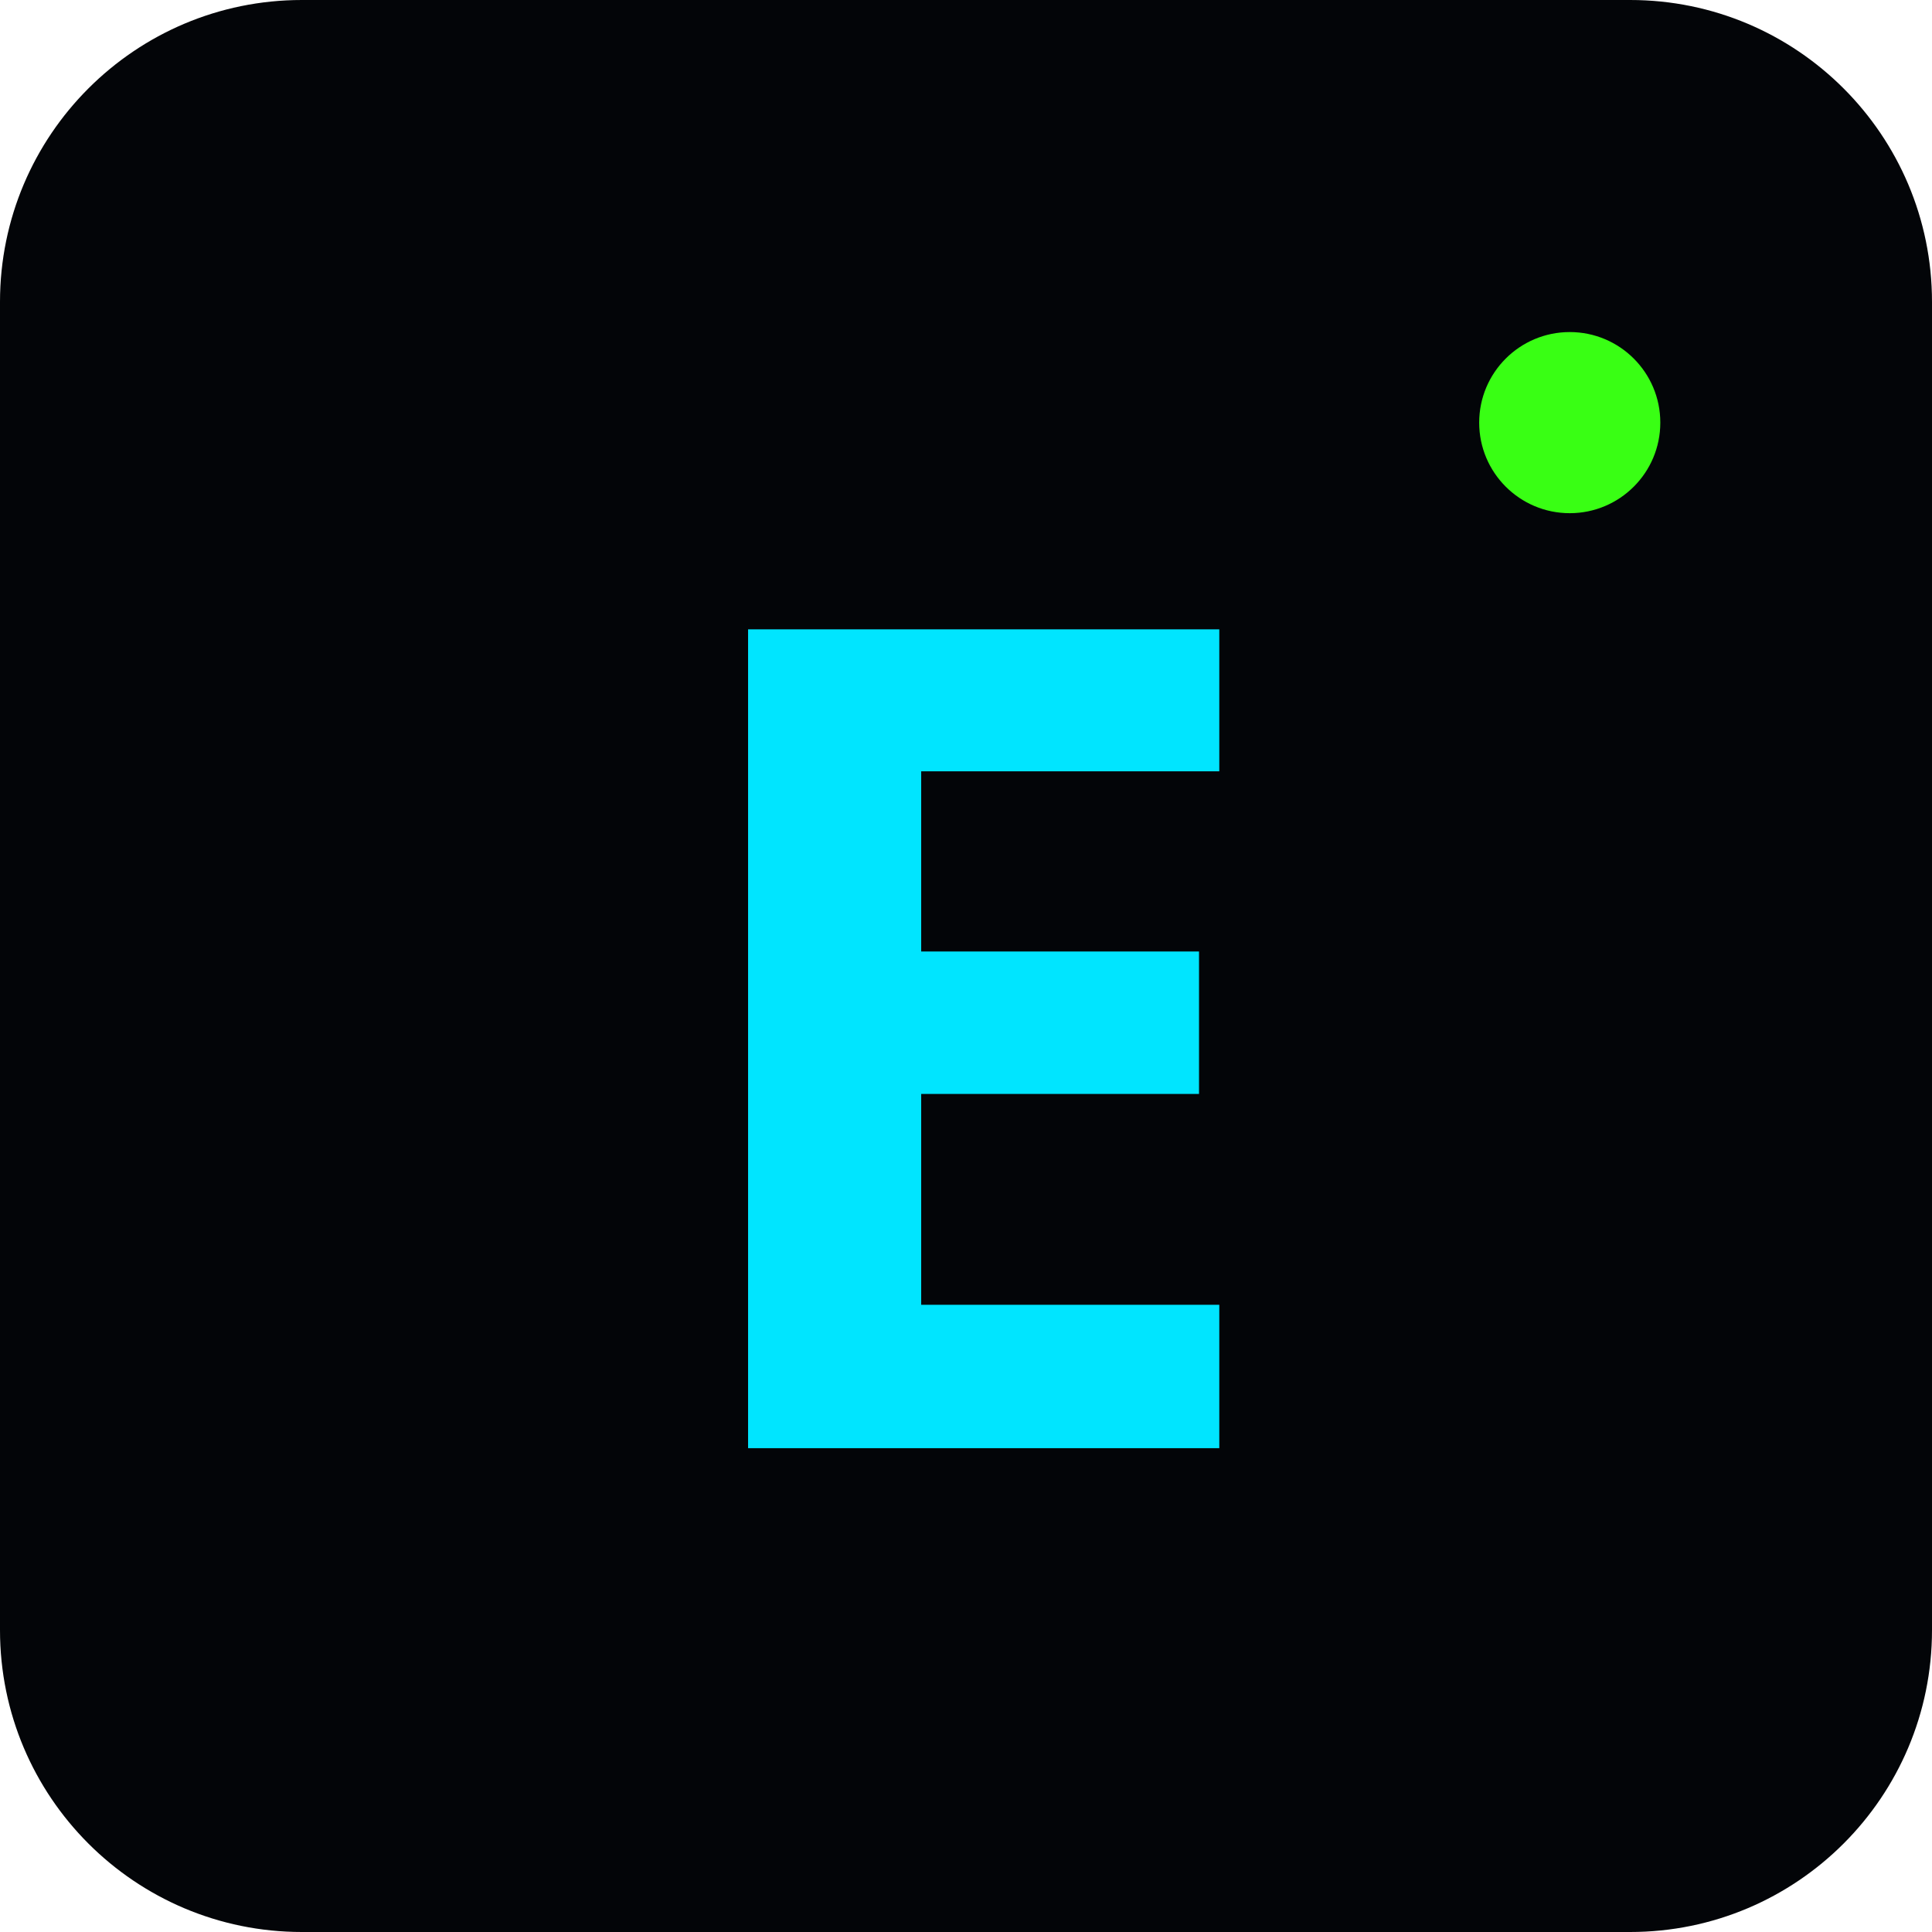
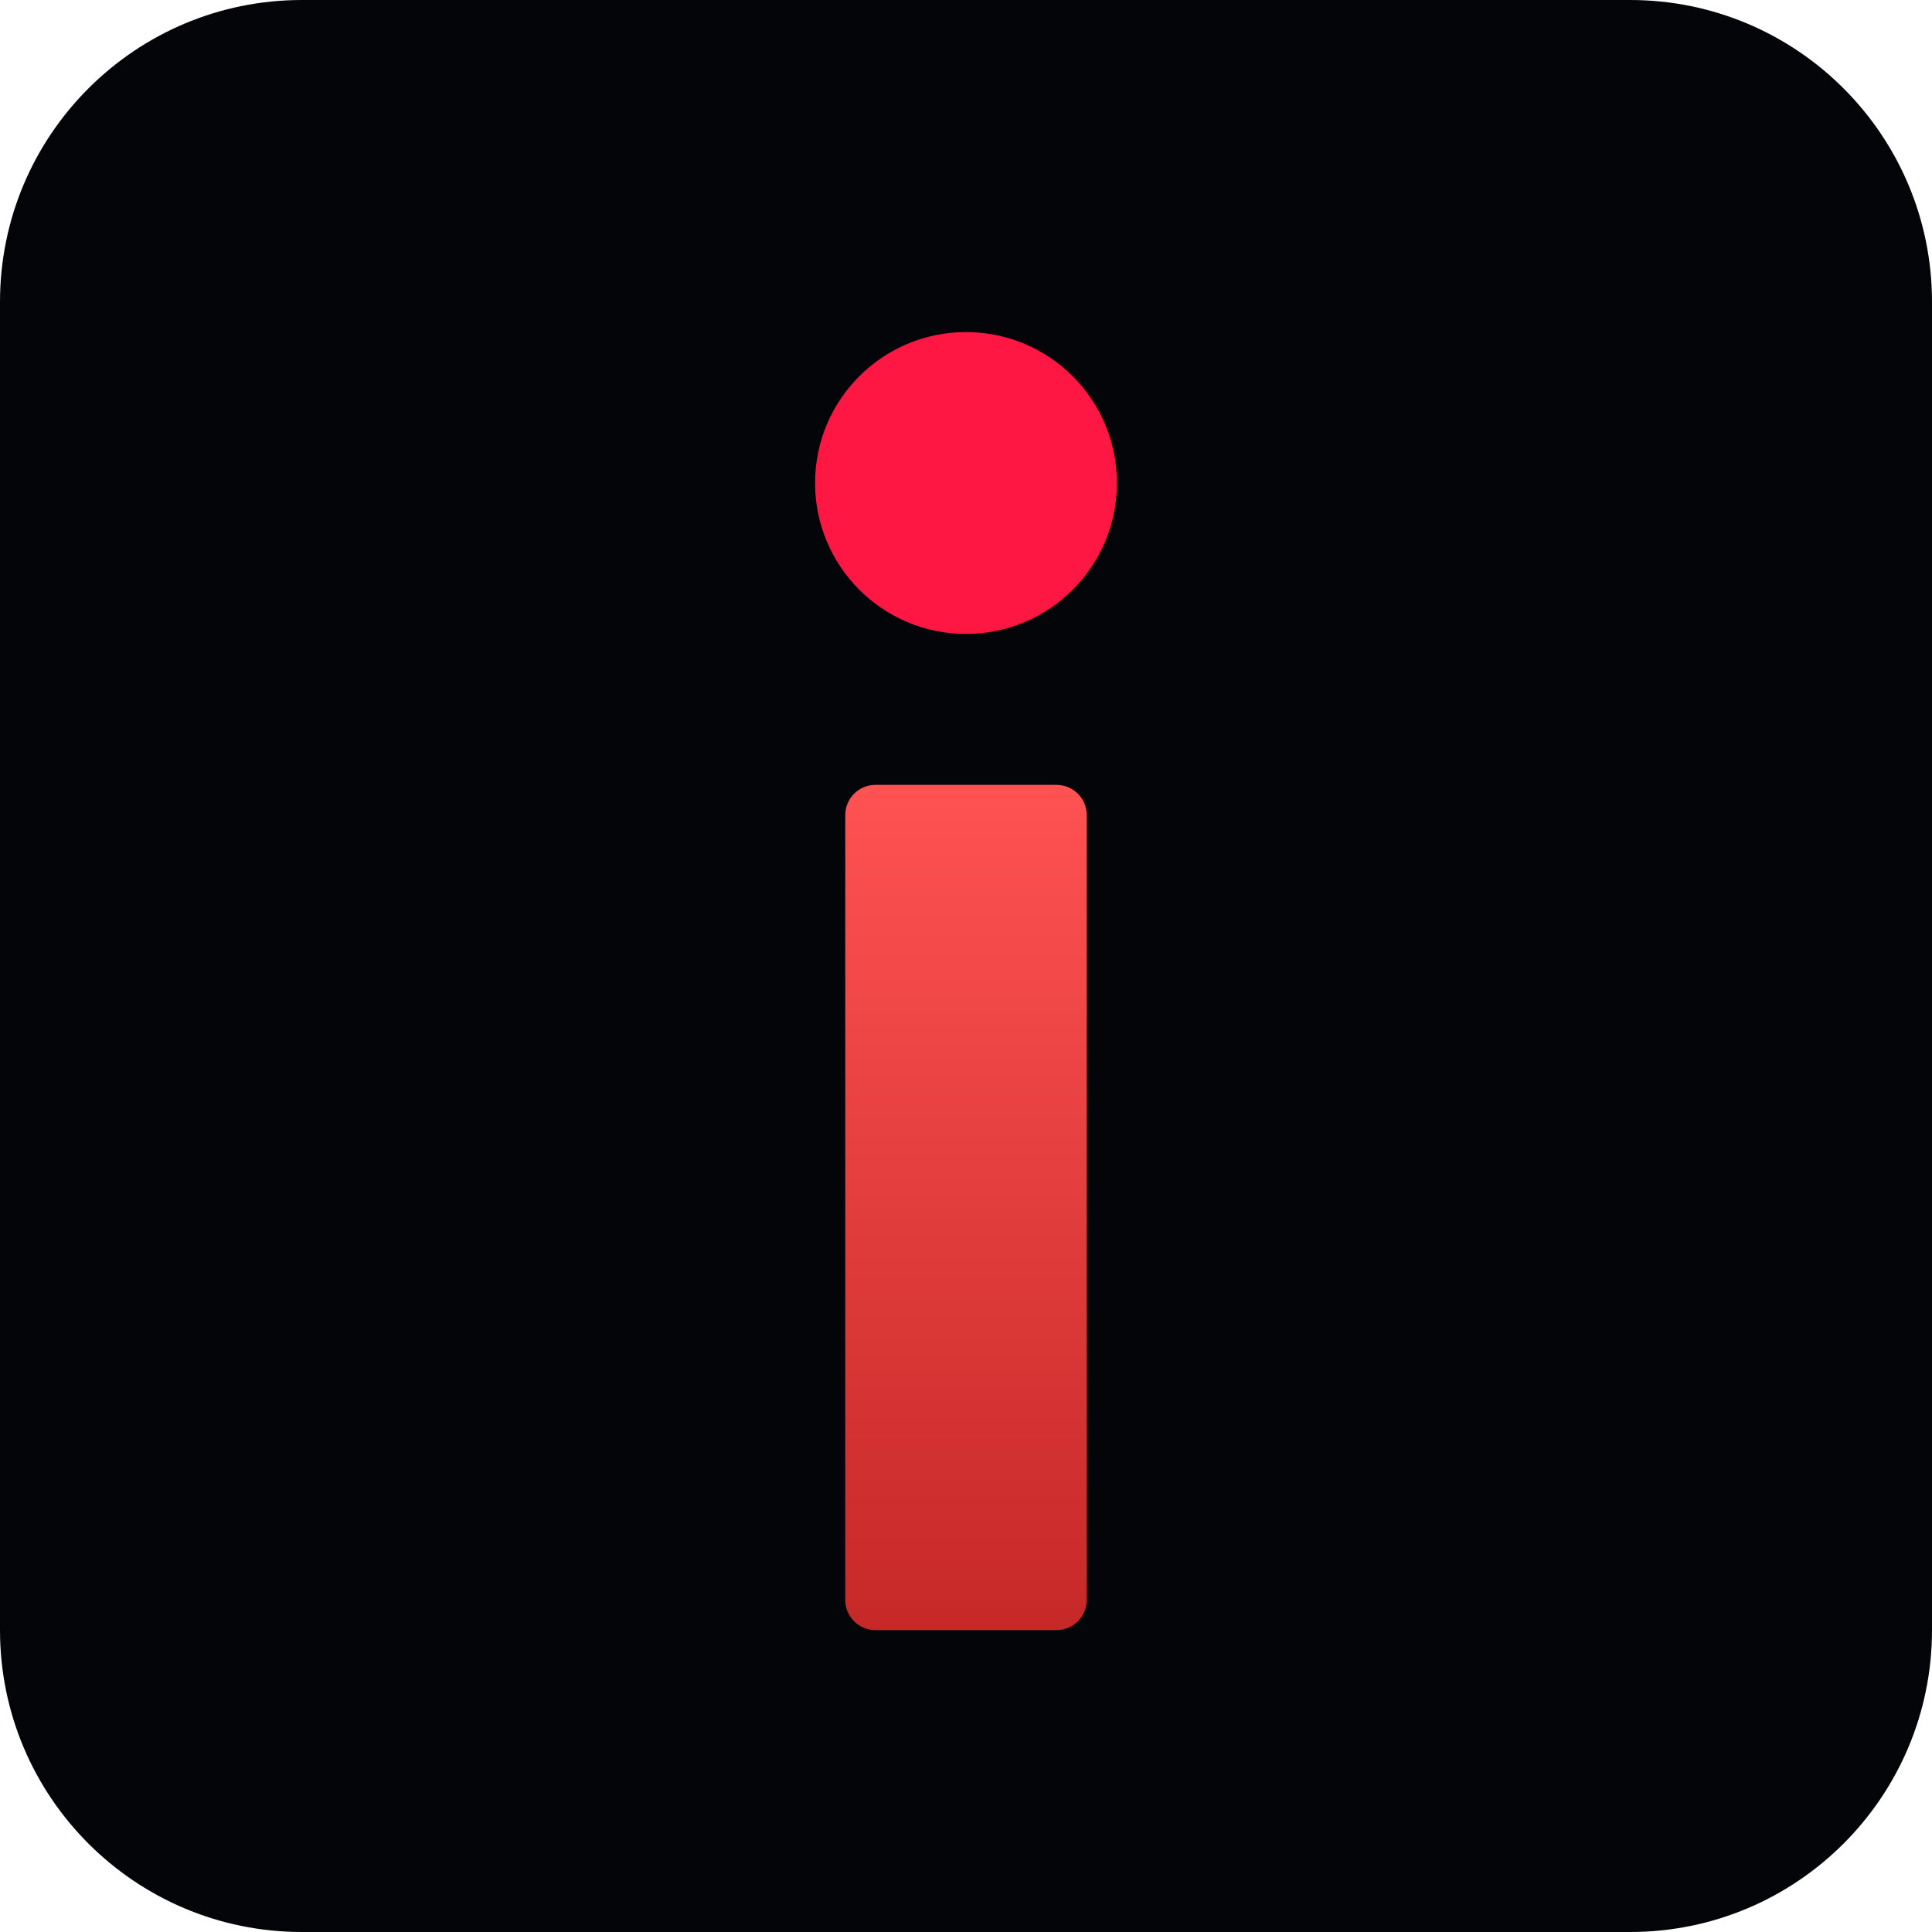
<svg xmlns="http://www.w3.org/2000/svg" viewBox="0 0 64 64">
+   <defs>
+     <linearGradient id="rg" x1="0%" y1="0%" x2="0%" y2="100%">
+       <stop offset="0%" stop-color="#FF5252" />
+       <stop offset="100%" stop-color="#C62828" />
+     </linearGradient>
+   </defs>
  <rect width="64" height="64" rx="10" fill="#030508" />
-   <circle cx="52" cy="14" r="3" fill="#39FF14" />
-   <text x="50%" y="54%" text-anchor="middle" dominant-baseline="middle" font-family="'Space Grotesk', system-ui, sans-serif" font-weight="700" font-size="38" fill="#00E5FF" letter-spacing="1">E</text>
+   <circle cx="32" cy="16" r="5" fill="#FF1744" />
+   <rect x="28" y="26" width="8" height="28" rx="1" fill="url(#rg)" />
</svg>
